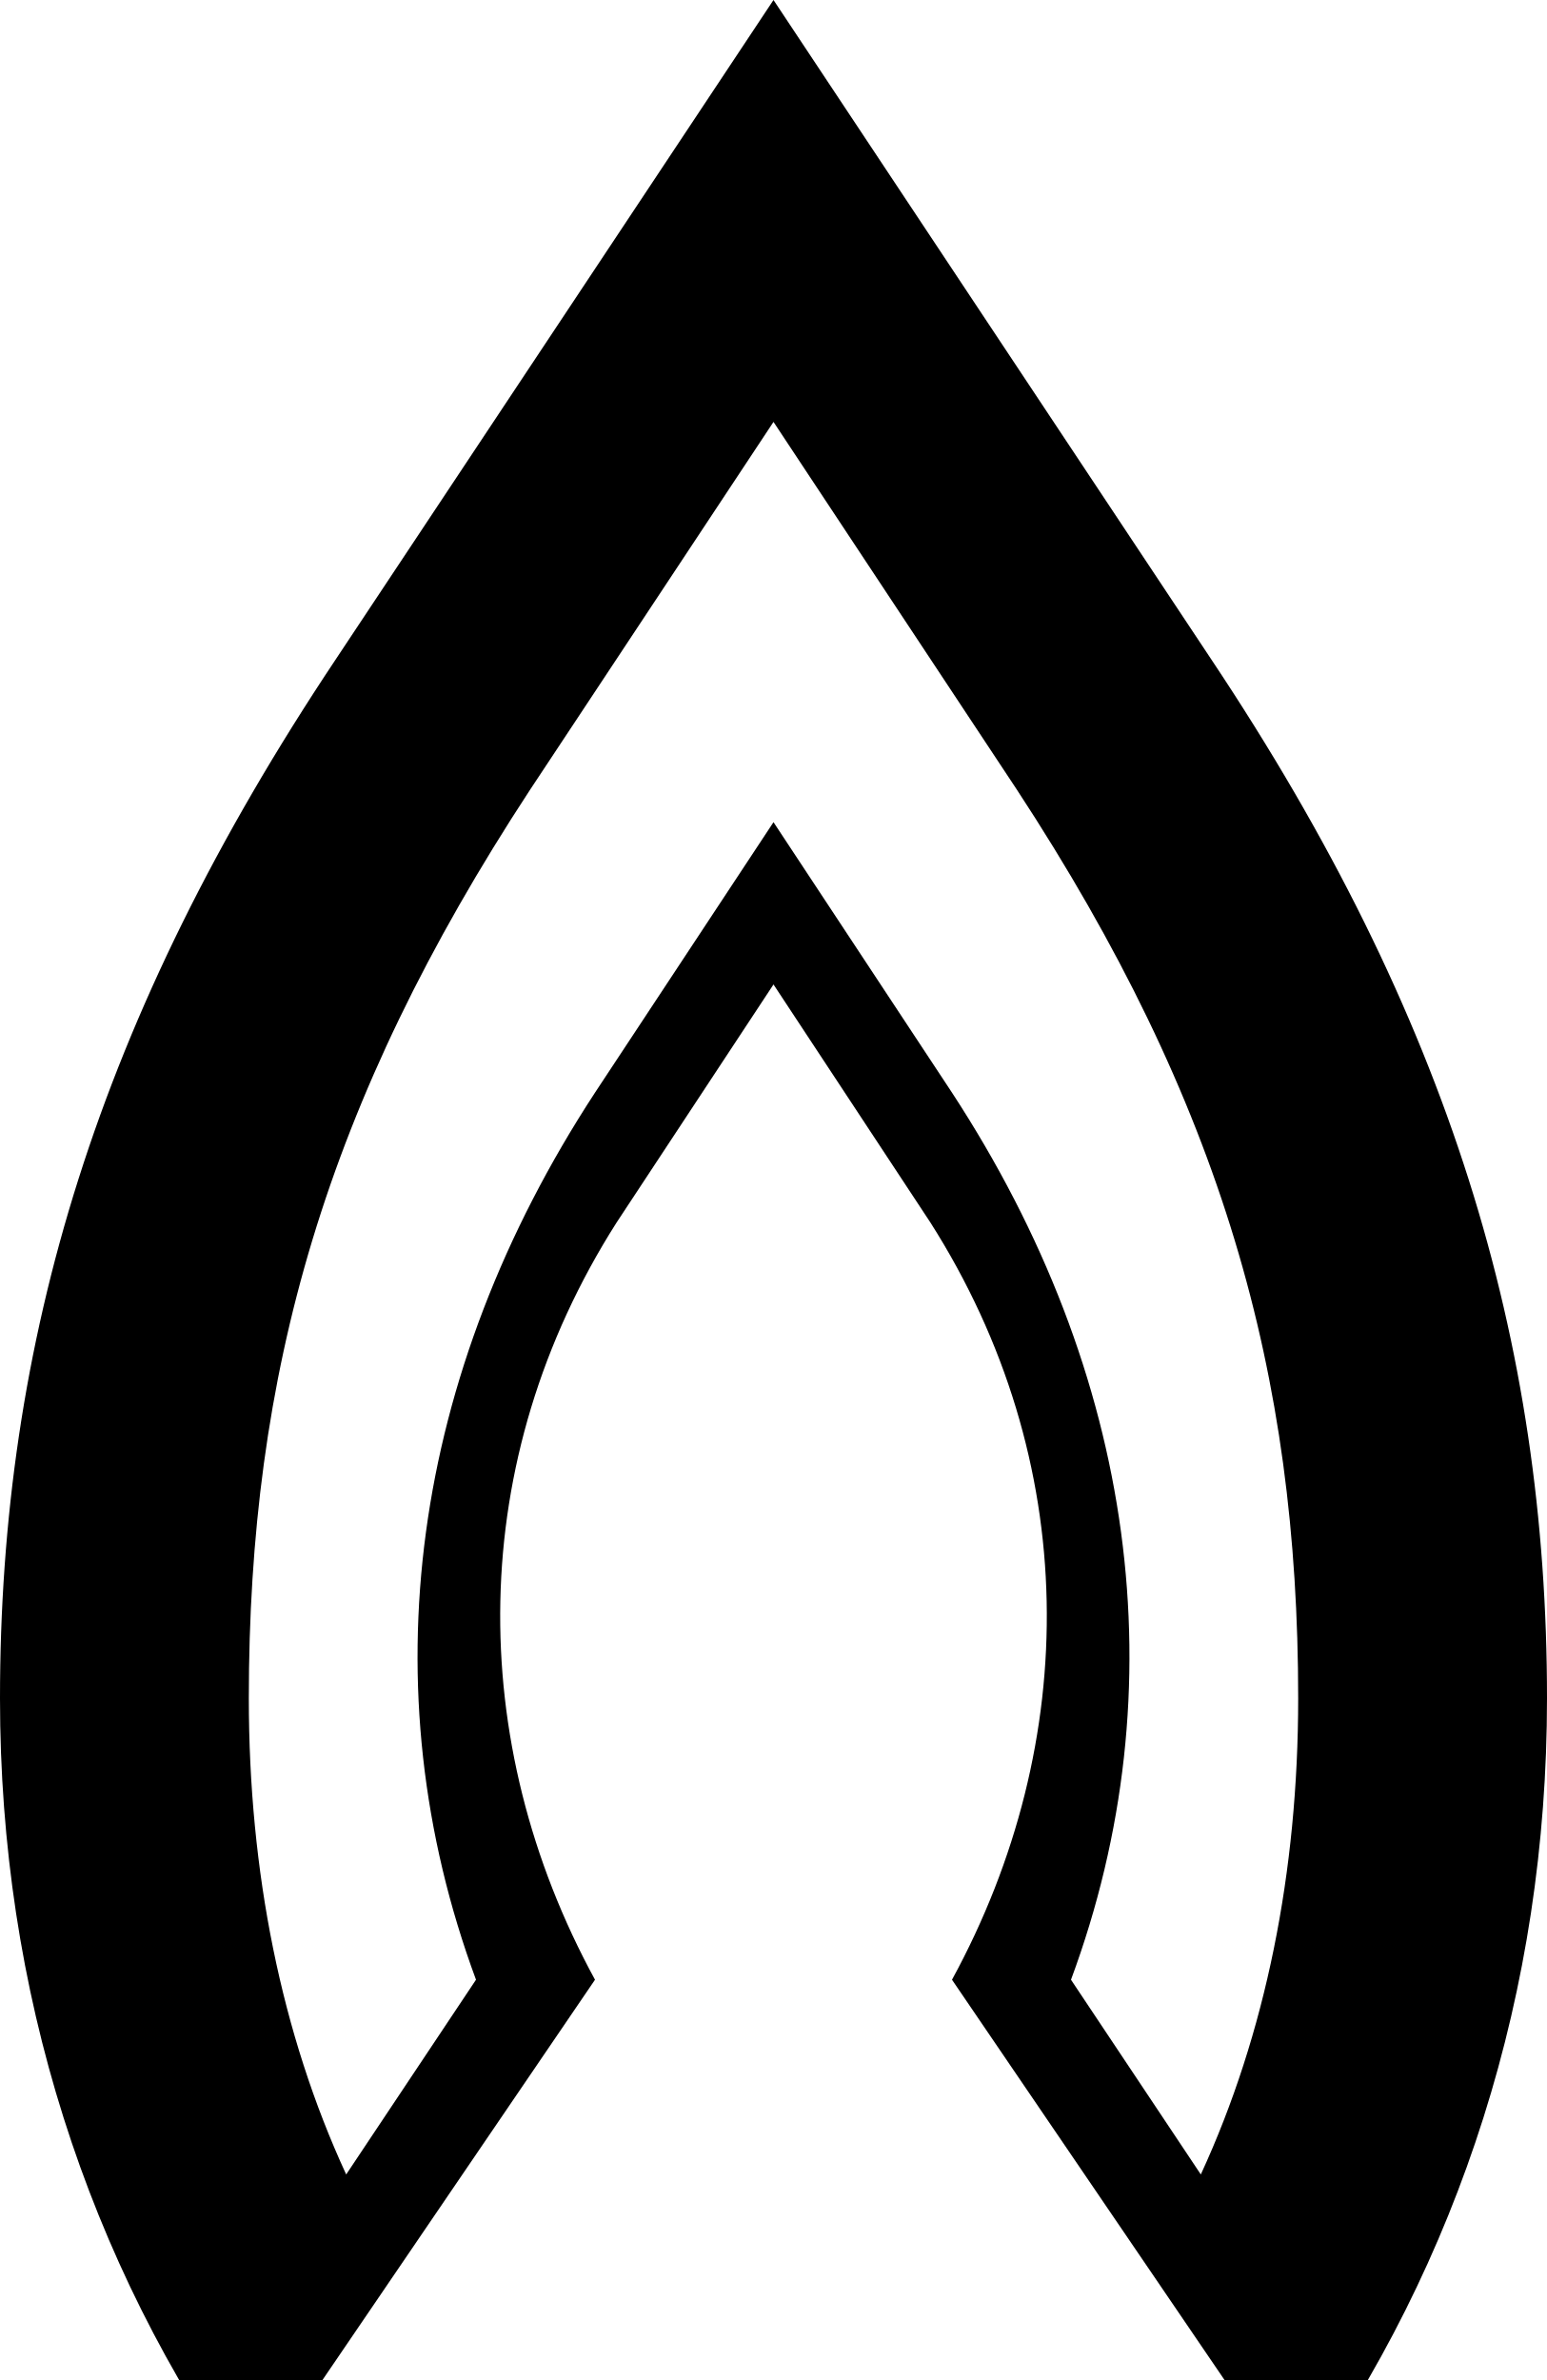
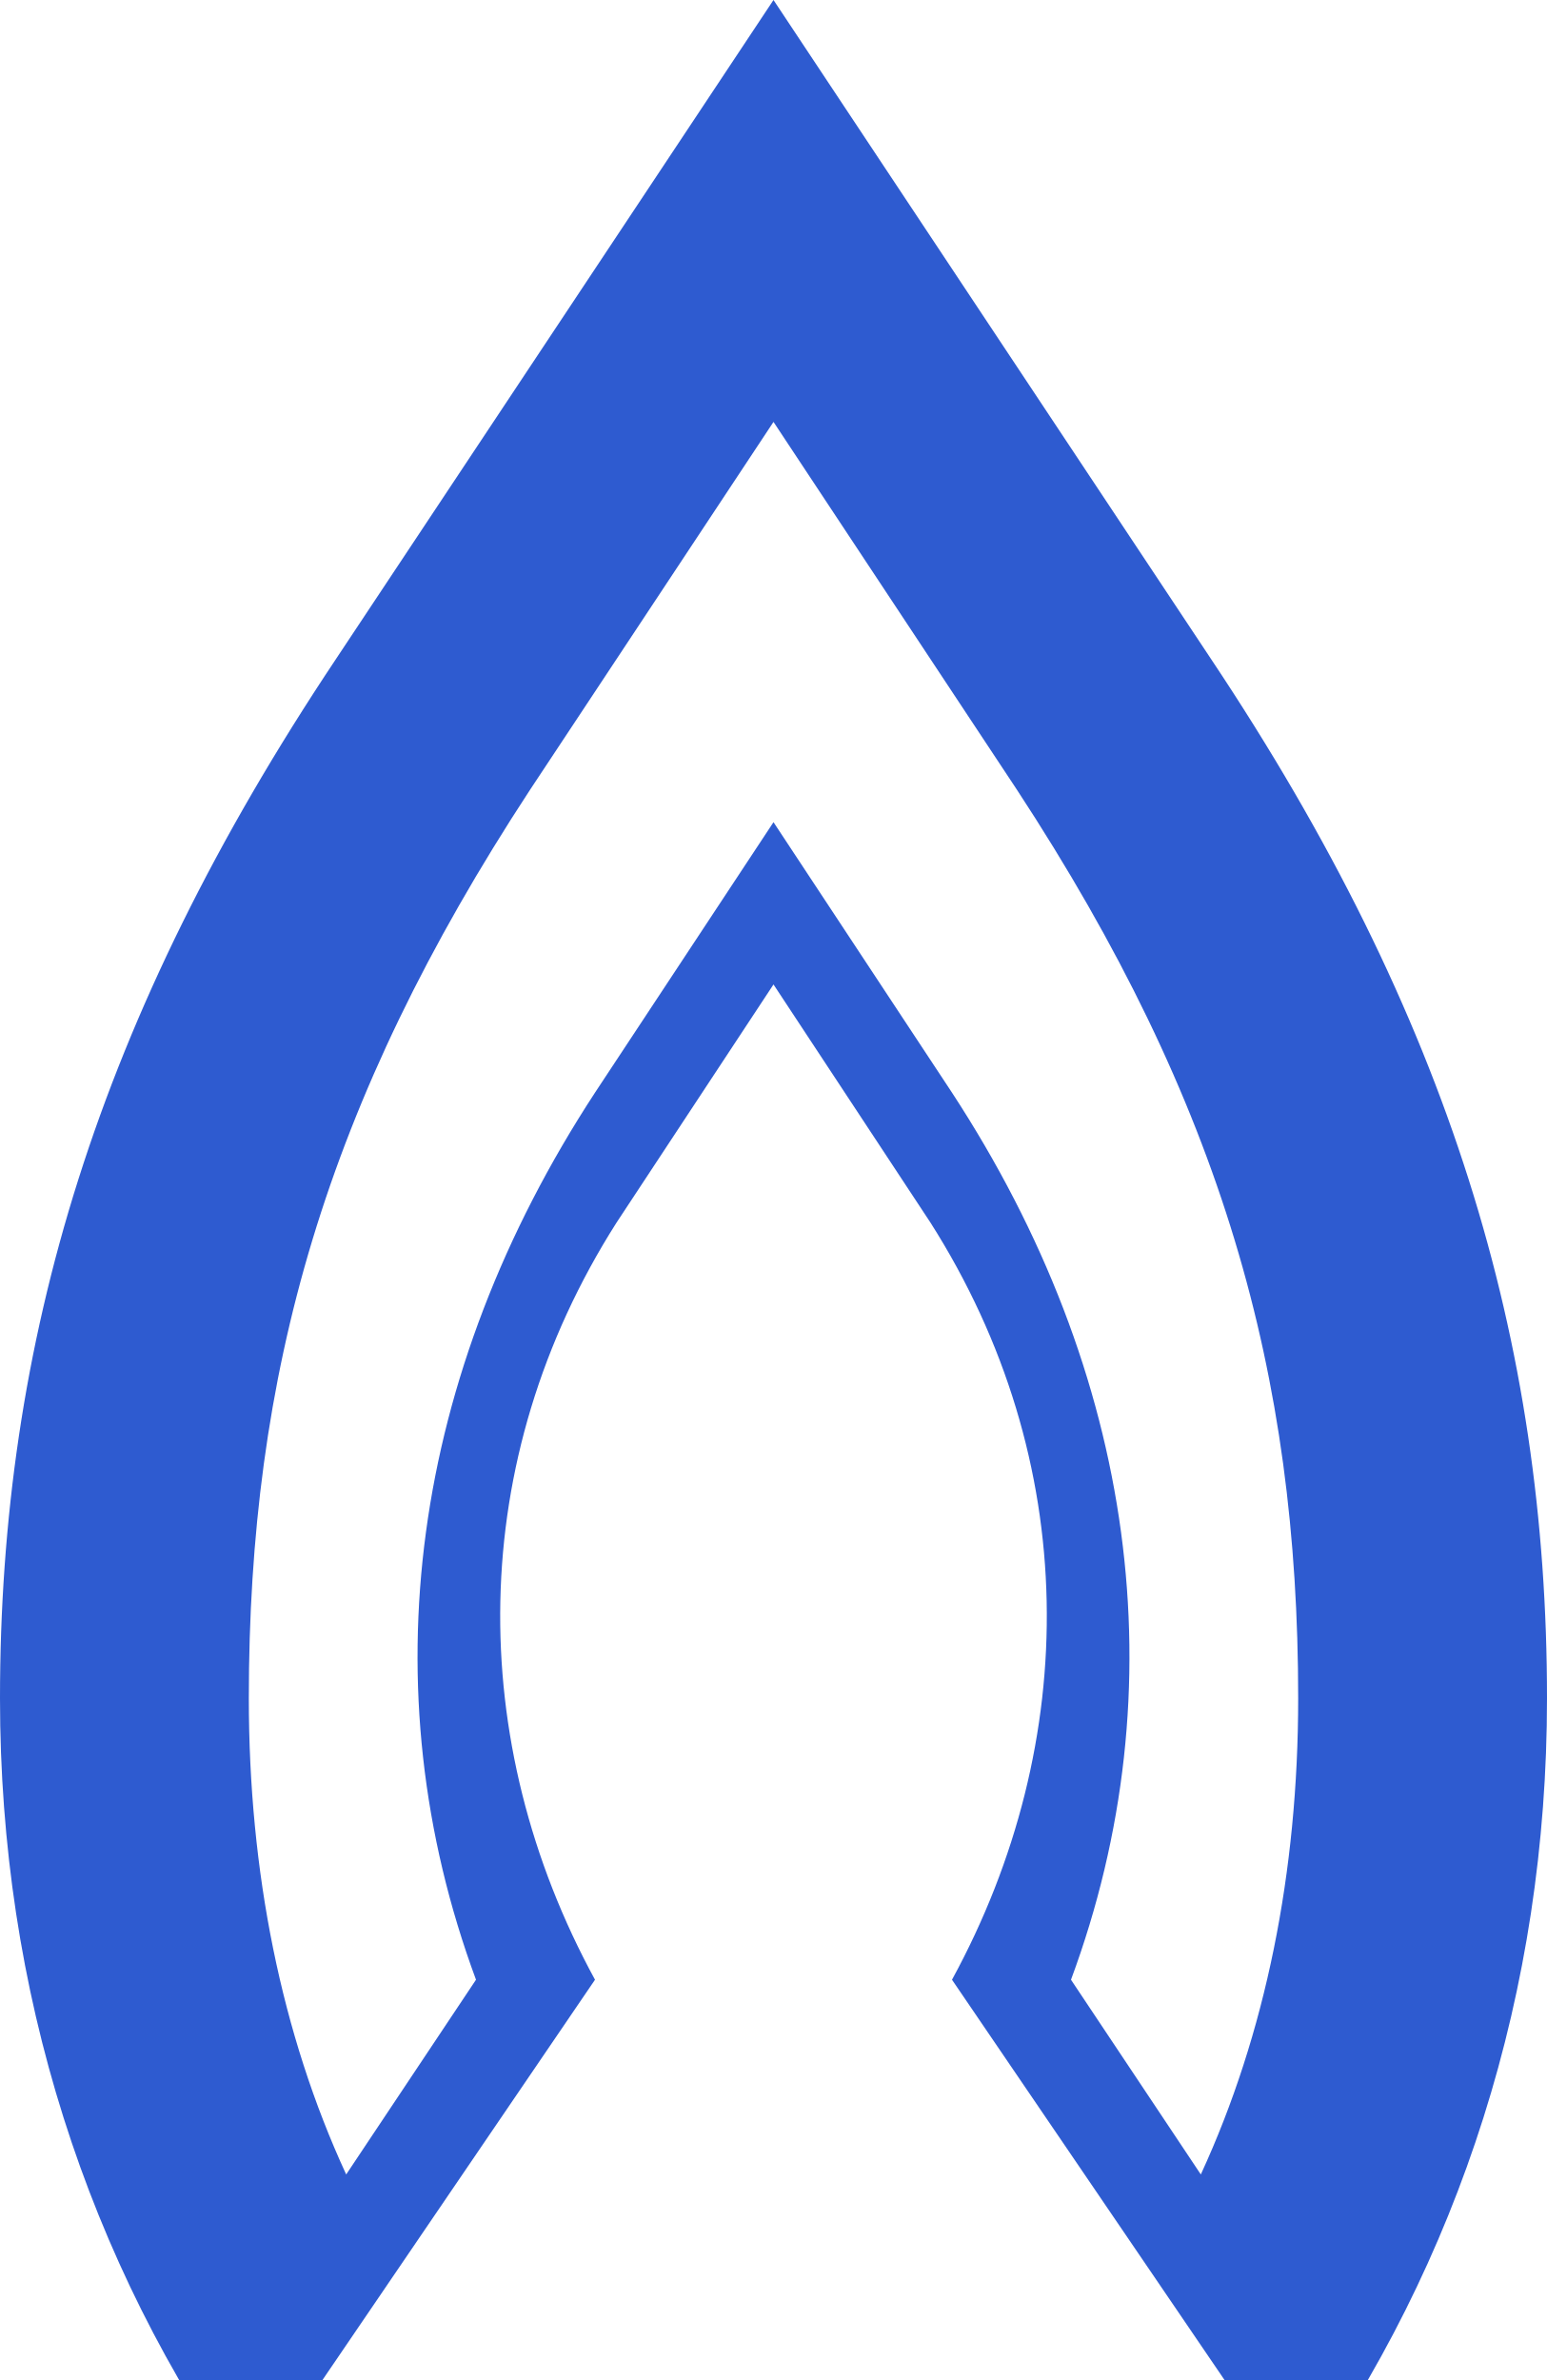
<svg xmlns="http://www.w3.org/2000/svg" viewBox="0 0 143 220" role="img" aria-label="ENTR icon">
-   <path fill="#000" fill-rule="evenodd" clip-rule="evenodd" d="M71.5 0 112 61c22 33 31 63 31 96 0 27-8 52-23 73L88 183c12-22 12-48-2-70L71.5 91 57 113c-14 22-14 48-2 70l-32 47C8 209 0 184 0 157c0-33 9-63 31-96L71.5 0Zm0 39L49 73c-19 29-26 54-26 84 0 16 3 31 9 44l12-18c-10-27-6-56 11-82l16.5-25L88 101c17 26 21 55 11 82l12 18c6-13 9-28 9-44 0-30-7-55-26-84L71.5 39Z" />
+   <path fill="#2E5BD0" fill-rule="evenodd" clip-rule="evenodd" d="M71.5 0 112 61c22 33 31 63 31 96 0 27-8 52-23 73L88 183c12-22 12-48-2-70L71.5 91 57 113c-14 22-14 48-2 70l-32 47C8 209 0 184 0 157c0-33 9-63 31-96L71.5 0Zm0 39L49 73c-19 29-26 54-26 84 0 16 3 31 9 44l12-18c-10-27-6-56 11-82l16.5-25L88 101c17 26 21 55 11 82l12 18c6-13 9-28 9-44 0-30-7-55-26-84L71.5 39Z" />
</svg>
